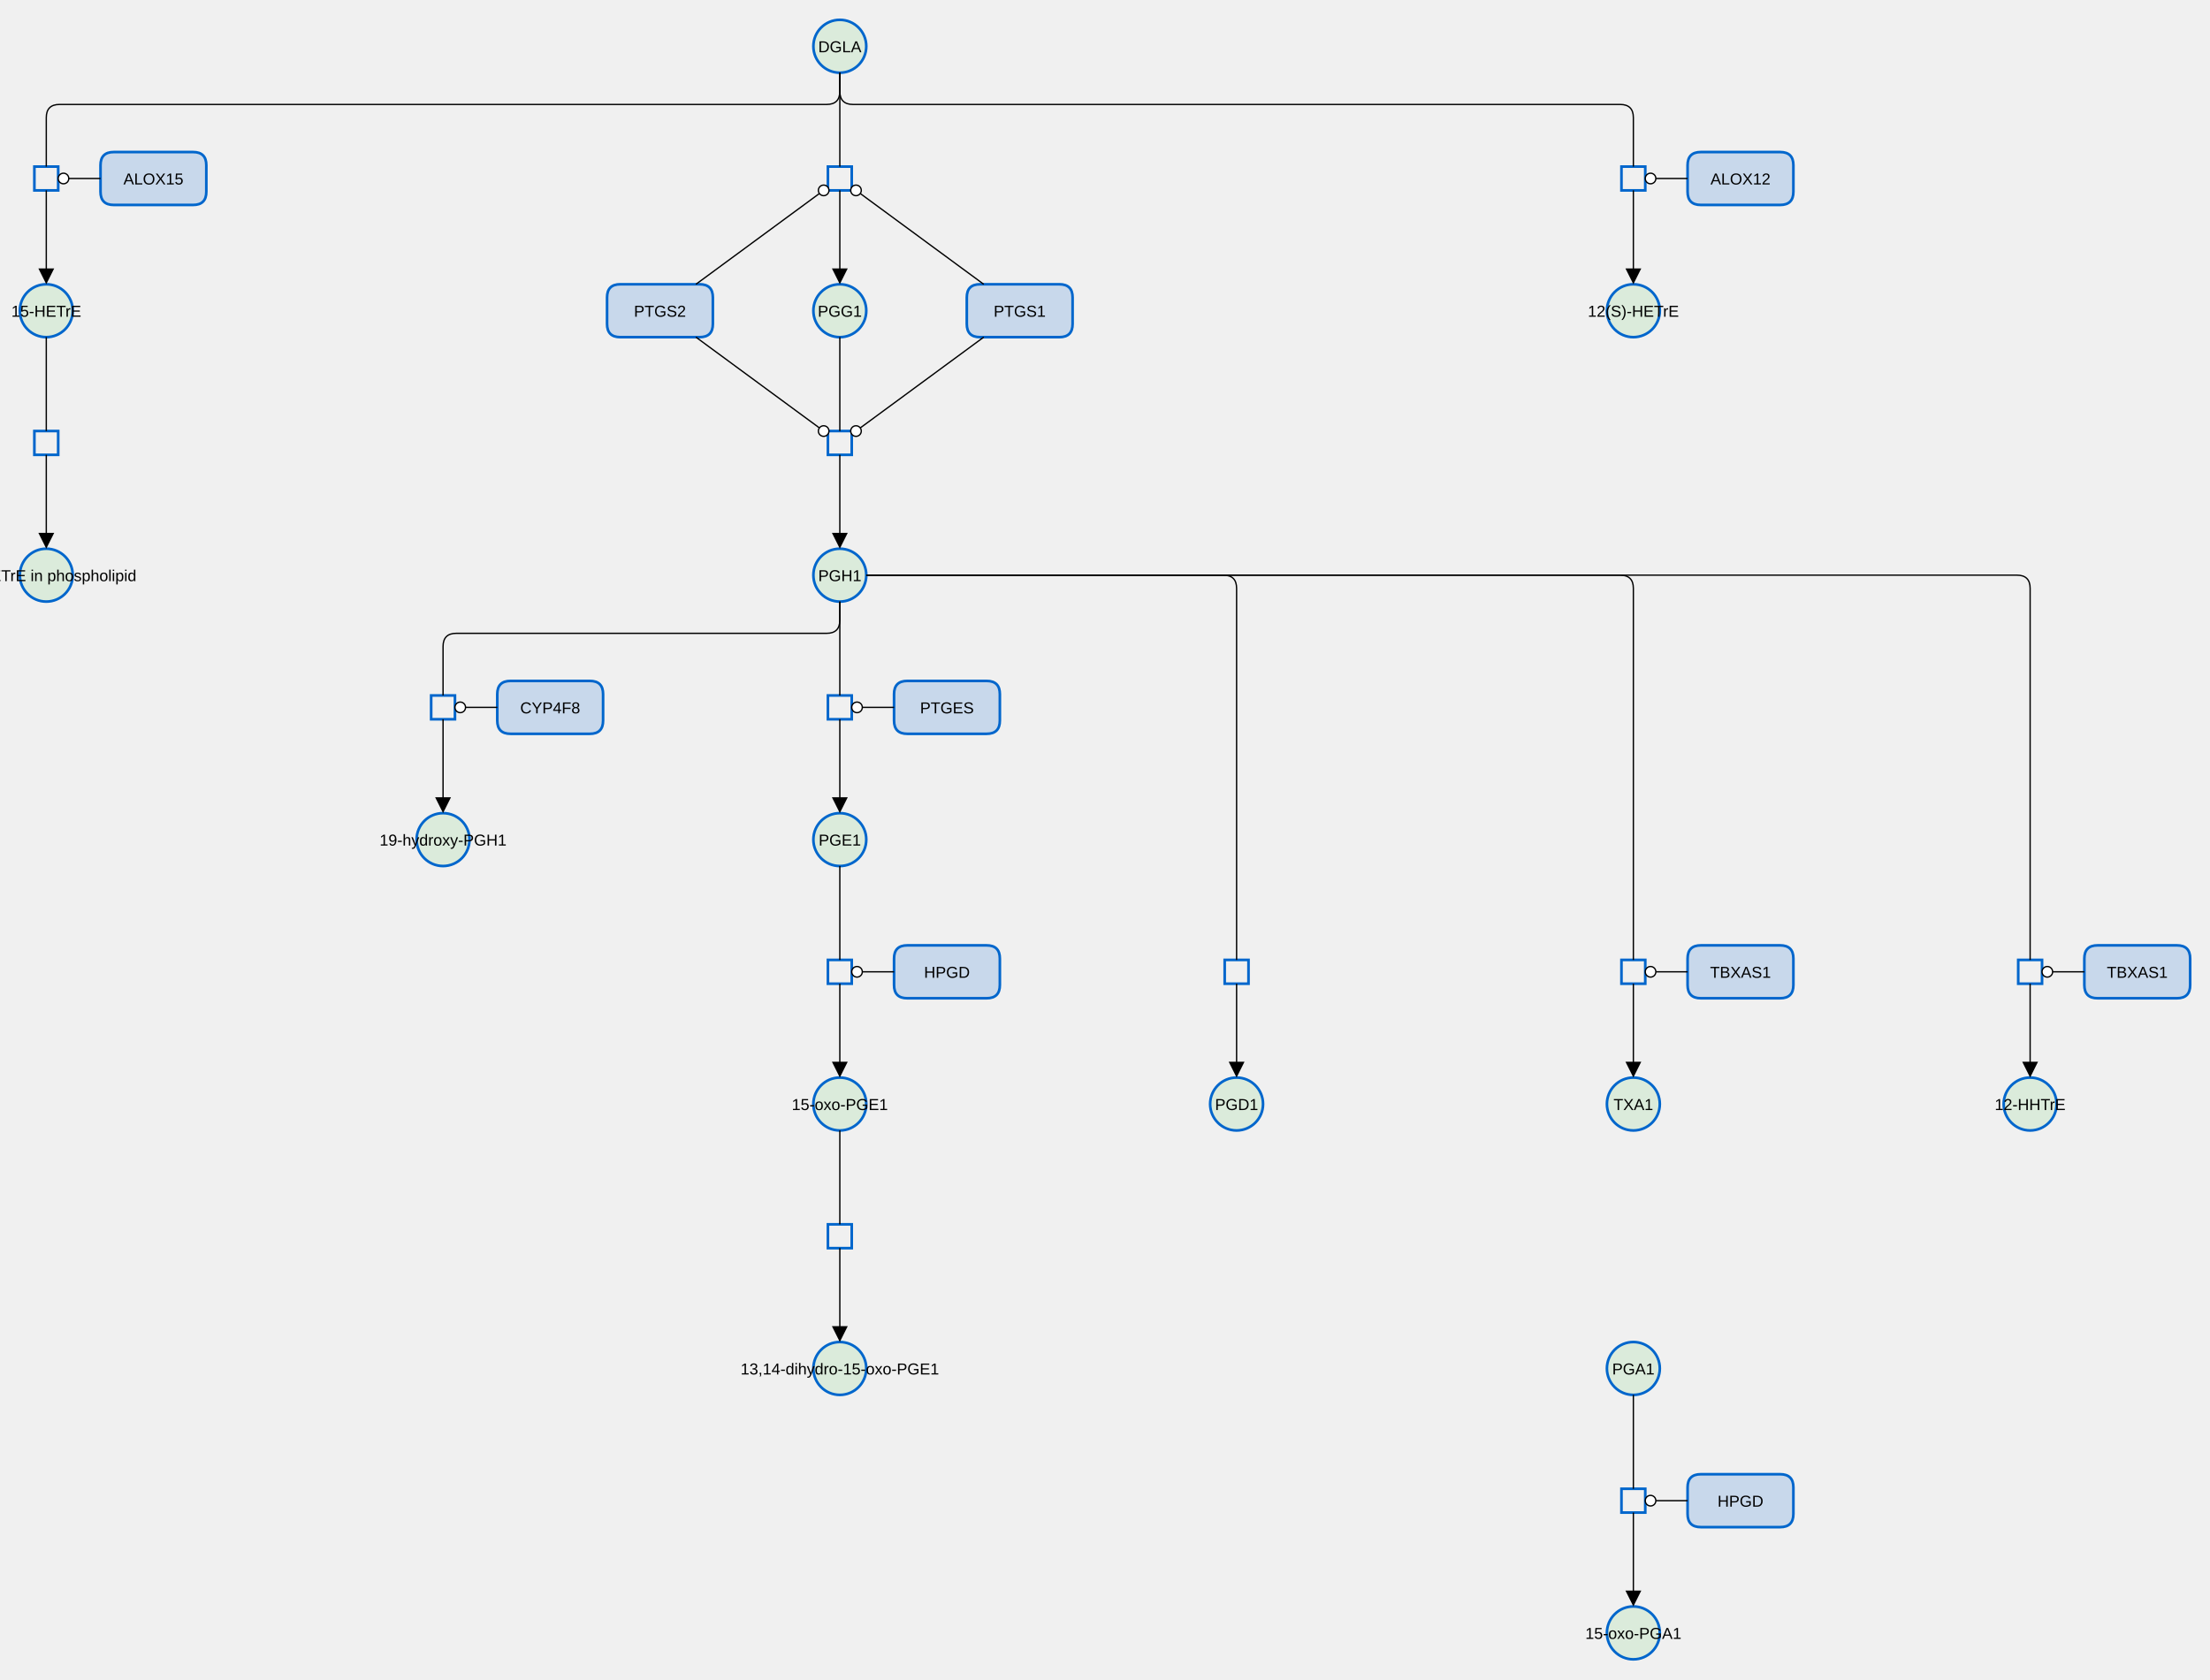
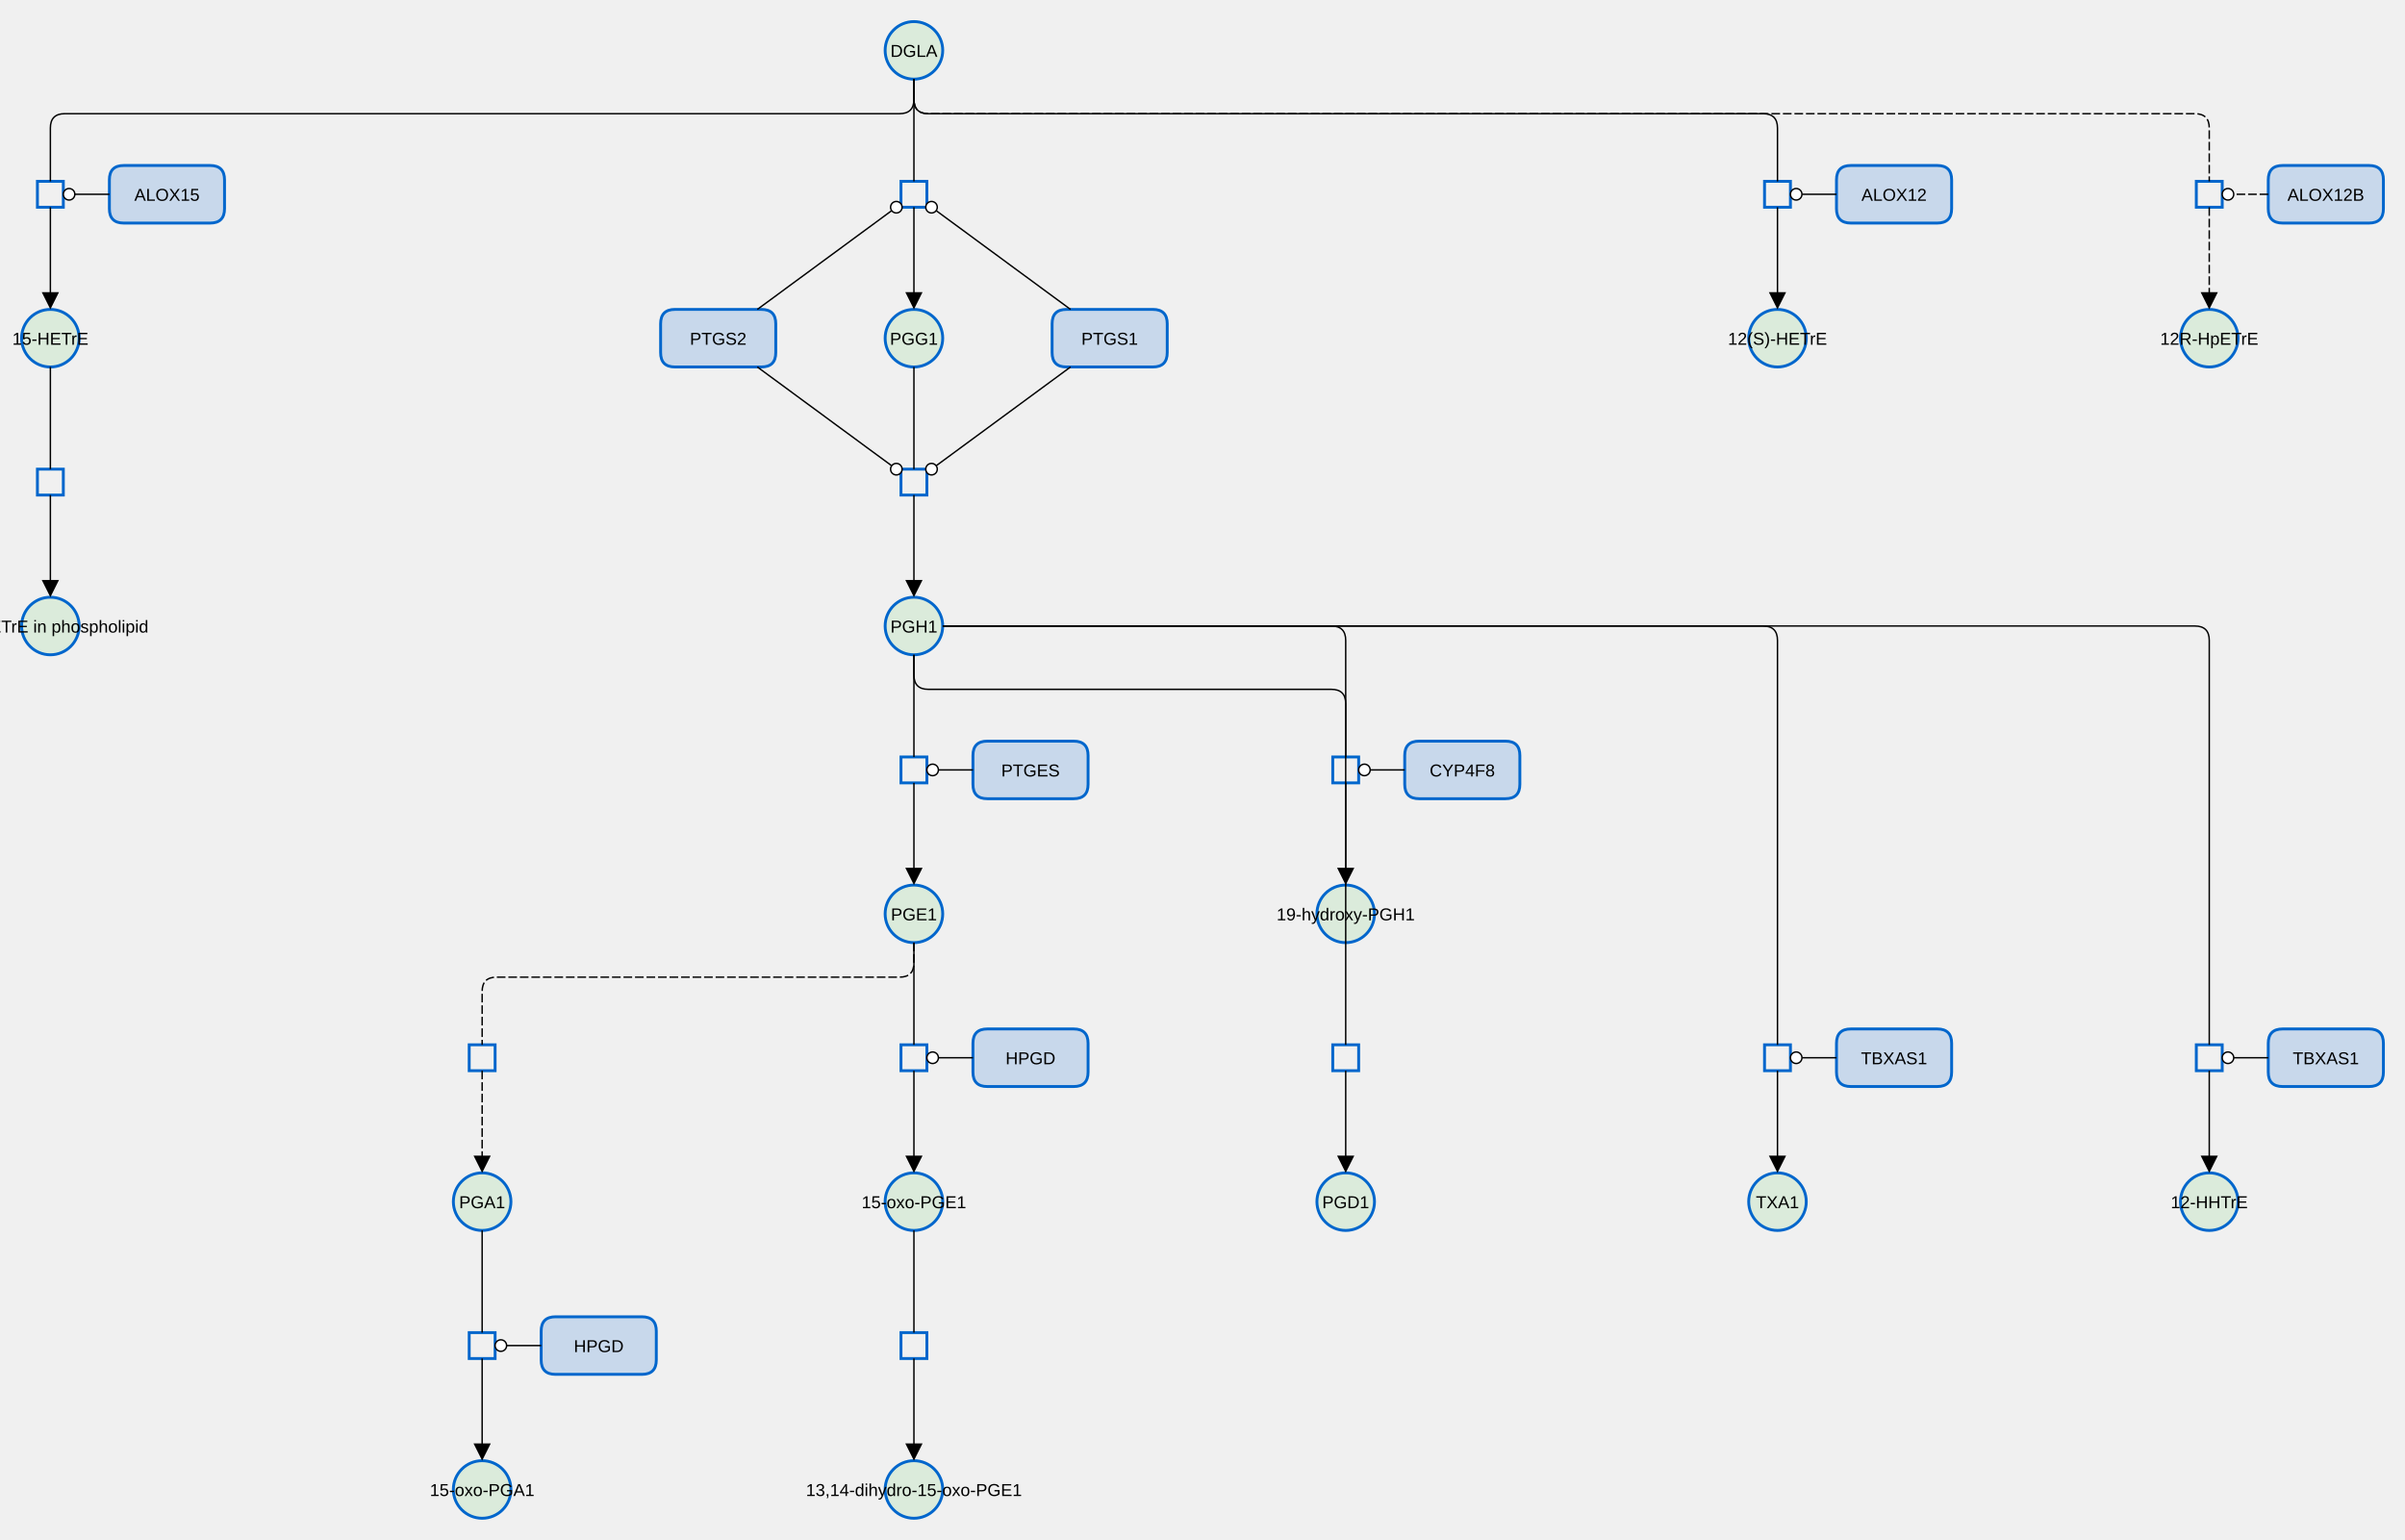
- <svg xmlns="http://www.w3.org/2000/svg" width="1671" height="1270" viewBox="0 0 1671 1270" stroke-linecap="butt" stroke-miterlimit="10">
+ <svg xmlns="http://www.w3.org/2000/svg" width="1671" height="1070" viewBox="0 0 1671 1070" stroke-linecap="butt" stroke-miterlimit="10">
  <g transform="translate(635,35)">
    <path d="M-20 0 C-20 -11.046 -11.046 -20 0 -20 L0 -20 C11.046 -20 20 -11.046 20 0 L20 0 C20 11.046 11.046 20 0 20 L0 20 C-11.046 20 -20 11.046 -20 0 Z" fill="#DBEBDB" stroke="none" />
    <path d="M-20 0 C-20 -11.046 -11.046 -20 0 -20 L0 -20 C11.046 -20 20 -11.046 20 0 L20 0 C20 11.046 11.046 20 0 20 L0 20 C-11.046 20 -20 11.046 -20 0 Z" fill="none" stroke="#0066CC" stroke-width="2" />
    <text x="0" y="4.535" text-anchor="middle" font-family="'Dialog', Arial, Helvetica, sans-serif" font-size="12" fill="#000000" stroke="none" xml:space="preserve">DGLA</text>
    <path d="M-20 200 C-20 188.954 -11.046 180 0 180 L0 180 C11.046 180 20 188.954 20 200 L20 200 C20 211.046 11.046 220 0 220 L0 220 C-11.046 220 -20 211.046 -20 200 Z" fill="#DBEBDB" stroke="none" />
    <path d="M-20 200 C-20 188.954 -11.046 180 0 180 L0 180 C11.046 180 20 188.954 20 200 L20 200 C20 211.046 11.046 220 0 220 L0 220 C-11.046 220 -20 211.046 -20 200 Z" fill="none" stroke="#0066CC" stroke-width="2" />
    <text x="0" y="204.535" text-anchor="middle" font-family="'Dialog', Arial, Helvetica, sans-serif" font-size="12" fill="#000000" stroke="none" xml:space="preserve">PGG1</text>
    <path d="M-20 400 C-20 388.954 -11.046 380 0 380 L0 380 C11.046 380 20 388.954 20 400 L20 400 C20 411.046 11.046 420 0 420 L0 420 C-11.046 420 -20 411.046 -20 400 Z" fill="#DBEBDB" stroke="none" />
    <path d="M-20 400 C-20 388.954 -11.046 380 0 380 L0 380 C11.046 380 20 388.954 20 400 L20 400 C20 411.046 11.046 420 0 420 L0 420 C-11.046 420 -20 411.046 -20 400 Z" fill="none" stroke="#0066CC" stroke-width="2" />
    <text x="0" y="404.535" text-anchor="middle" font-family="'Dialog', Arial, Helvetica, sans-serif" font-size="12" fill="#000000" stroke="none" xml:space="preserve">PGH1</text>
    <path d="M-20 600 C-20 588.954 -11.046 580 0 580 L0 580 C11.046 580 20 588.954 20 600 L20 600 C20 611.046 11.046 620 0 620 L0 620 C-11.046 620 -20 611.046 -20 600 Z" fill="#DBEBDB" stroke="none" />
    <path d="M-20 600 C-20 588.954 -11.046 580 0 580 L0 580 C11.046 580 20 588.954 20 600 L20 600 C20 611.046 11.046 620 0 620 L0 620 C-11.046 620 -20 611.046 -20 600 Z" fill="none" stroke="#0066CC" stroke-width="2" />
    <text x="0" y="604.535" text-anchor="middle" font-family="'Dialog', Arial, Helvetica, sans-serif" font-size="12" fill="#000000" stroke="none" xml:space="preserve">PGE1</text>
    <path d="M280 800 C280 788.954 288.954 780 300 780 L300 780 C311.046 780 320 788.954 320 800 L320 800 C320 811.046 311.046 820 300 820 L300 820 C288.954 820 280 811.046 280 800 Z" fill="#DBEBDB" stroke="none" />
    <path d="M280 800 C280 788.954 288.954 780 300 780 L300 780 C311.046 780 320 788.954 320 800 L320 800 C320 811.046 311.046 820 300 820 L300 820 C288.954 820 280 811.046 280 800 Z" fill="none" stroke="#0066CC" stroke-width="2" />
    <text x="300" y="804.535" text-anchor="middle" font-family="'Dialog', Arial, Helvetica, sans-serif" font-size="12" fill="#000000" stroke="none" xml:space="preserve">PGD1</text>
    <path d="M580 800 C580 788.954 588.954 780 600 780 L600 780 C611.046 780 620 788.954 620 800 L620 800 C620 811.046 611.046 820 600 820 L600 820 C588.954 820 580 811.046 580 800 Z" fill="#DBEBDB" stroke="none" />
    <path d="M580 800 C580 788.954 588.954 780 600 780 L600 780 C611.046 780 620 788.954 620 800 L620 800 C620 811.046 611.046 820 600 820 L600 820 C588.954 820 580 811.046 580 800 Z" fill="none" stroke="#0066CC" stroke-width="2" />
    <text x="600" y="804.535" text-anchor="middle" font-family="'Dialog', Arial, Helvetica, sans-serif" font-size="12" fill="#000000" stroke="none" xml:space="preserve">TXA1</text>
    <path d="M880 800 C880 788.954 888.954 780 900 780 L900 780 C911.046 780 920 788.954 920 800 L920 800 C920 811.046 911.046 820 900 820 L900 820 C888.954 820 880 811.046 880 800 Z" fill="#DBEBDB" stroke="none" />
    <path d="M880 800 C880 788.954 888.954 780 900 780 L900 780 C911.046 780 920 788.954 920 800 L920 800 C920 811.046 911.046 820 900 820 L900 820 C888.954 820 880 811.046 880 800 Z" fill="none" stroke="#0066CC" stroke-width="2" />
    <text x="900" y="804.535" text-anchor="middle" font-family="'Dialog', Arial, Helvetica, sans-serif" font-size="12" fill="#000000" stroke="none" xml:space="preserve">12-HHTrE</text>
    <path d="M-20 800 C-20 788.954 -11.046 780 0 780 L0 780 C11.046 780 20 788.954 20 800 L20 800 C20 811.046 11.046 820 0 820 L0 820 C-11.046 820 -20 811.046 -20 800 Z" fill="#DBEBDB" stroke="none" />
    <path d="M-20 800 C-20 788.954 -11.046 780 0 780 L0 780 C11.046 780 20 788.954 20 800 L20 800 C20 811.046 11.046 820 0 820 L0 820 C-11.046 820 -20 811.046 -20 800 Z" fill="none" stroke="#0066CC" stroke-width="2" />
    <text x="0" y="804.535" text-anchor="middle" font-family="'Dialog', Arial, Helvetica, sans-serif" font-size="12" fill="#000000" stroke="none" xml:space="preserve">15-oxo-PGE1</text>
    <path d="M-20 1000 C-20 988.954 -11.046 980 0 980 L0 980 C11.046 980 20 988.954 20 1000 L20 1000 C20 1011.046 11.046 1020 0 1020 L0 1020 C-11.046 1020 -20 1011.046 -20 1000 Z" fill="#DBEBDB" stroke="none" />
    <path d="M-20 1000 C-20 988.954 -11.046 980 0 980 L0 980 C11.046 980 20 988.954 20 1000 L20 1000 C20 1011.046 11.046 1020 0 1020 L0 1020 C-11.046 1020 -20 1011.046 -20 1000 Z" fill="none" stroke="#0066CC" stroke-width="2" />
    <text x="0" y="1004.535" text-anchor="middle" font-family="'Dialog', Arial, Helvetica, sans-serif" font-size="12" fill="#000000" stroke="none" xml:space="preserve">13,14-dihydro-15-oxo-PGE1</text>
-     <path d="M580 1000 C580 988.954 588.954 980 600 980 L600 980 C611.046 980 620 988.954 620 1000 L620 1000 C620 1011.046 611.046 1020 600 1020 L600 1020 C588.954 1020 580 1011.046 580 1000 Z" fill="#DBEBDB" stroke="none" />
-     <path d="M580 1000 C580 988.954 588.954 980 600 980 L600 980 C611.046 980 620 988.954 620 1000 L620 1000 C620 1011.046 611.046 1020 600 1020 L600 1020 C588.954 1020 580 1011.046 580 1000 Z" fill="none" stroke="#0066CC" stroke-width="2" />
-     <text x="600" y="1004.535" text-anchor="middle" font-family="'Dialog', Arial, Helvetica, sans-serif" font-size="12" fill="#000000" stroke="none" xml:space="preserve">PGA1</text>
-     <path d="M580 1200 C580 1188.954 588.954 1180 600 1180 L600 1180 C611.046 1180 620 1188.954 620 1200 L620 1200 C620 1211.046 611.046 1220 600 1220 L600 1220 C588.954 1220 580 1211.046 580 1200 Z" fill="#DBEBDB" stroke="none" />
-     <path d="M580 1200 C580 1188.954 588.954 1180 600 1180 L600 1180 C611.046 1180 620 1188.954 620 1200 L620 1200 C620 1211.046 611.046 1220 600 1220 L600 1220 C588.954 1220 580 1211.046 580 1200 Z" fill="none" stroke="#0066CC" stroke-width="2" />
-     <text x="600" y="1204.535" text-anchor="middle" font-family="'Dialog', Arial, Helvetica, sans-serif" font-size="12" fill="#000000" stroke="none" xml:space="preserve">15-oxo-PGA1</text>
-     <path d="M-320 600 C-320 588.954 -311.046 580 -300 580 L-300 580 C-288.954 580 -280 588.954 -280 600 L-280 600 C-280 611.046 -288.954 620 -300 620 L-300 620 C-311.046 620 -320 611.046 -320 600 Z" fill="#DBEBDB" stroke="none" />
-     <path d="M-320 600 C-320 588.954 -311.046 580 -300 580 L-300 580 C-288.954 580 -280 588.954 -280 600 L-280 600 C-280 611.046 -288.954 620 -300 620 L-300 620 C-311.046 620 -320 611.046 -320 600 Z" fill="none" stroke="#0066CC" stroke-width="2" />
-     <text x="-300" y="604.535" text-anchor="middle" font-family="'Dialog', Arial, Helvetica, sans-serif" font-size="12" fill="#000000" stroke="none" xml:space="preserve">19-hydroxy-PGH1</text>
+     <path d="M-320 800 C-320 788.954 -311.046 780 -300 780 L-300 780 C-288.954 780 -280 788.954 -280 800 L-280 800 C-280 811.046 -288.954 820 -300 820 L-300 820 C-311.046 820 -320 811.046 -320 800 Z" fill="#DBEBDB" stroke="none" />
+     <path d="M-320 800 C-320 788.954 -311.046 780 -300 780 L-300 780 C-288.954 780 -280 788.954 -280 800 L-280 800 C-280 811.046 -288.954 820 -300 820 L-300 820 C-311.046 820 -320 811.046 -320 800 Z" fill="none" stroke="#0066CC" stroke-width="2" />
+     <text x="-300" y="804.535" text-anchor="middle" font-family="'Dialog', Arial, Helvetica, sans-serif" font-size="12" fill="#000000" stroke="none" xml:space="preserve">PGA1</text>
+     <path d="M-320 1000 C-320 988.954 -311.046 980 -300 980 L-300 980 C-288.954 980 -280 988.954 -280 1000 L-280 1000 C-280 1011.046 -288.954 1020 -300 1020 L-300 1020 C-311.046 1020 -320 1011.046 -320 1000 Z" fill="#DBEBDB" stroke="none" />
+     <path d="M-320 1000 C-320 988.954 -311.046 980 -300 980 L-300 980 C-288.954 980 -280 988.954 -280 1000 L-280 1000 C-280 1011.046 -288.954 1020 -300 1020 L-300 1020 C-311.046 1020 -320 1011.046 -320 1000 Z" fill="none" stroke="#0066CC" stroke-width="2" />
+     <text x="-300" y="1004.535" text-anchor="middle" font-family="'Dialog', Arial, Helvetica, sans-serif" font-size="12" fill="#000000" stroke="none" xml:space="preserve">15-oxo-PGA1</text>
+     <path d="M280 600 C280 588.954 288.954 580 300 580 L300 580 C311.046 580 320 588.954 320 600 L320 600 C320 611.046 311.046 620 300 620 L300 620 C288.954 620 280 611.046 280 600 Z" fill="#DBEBDB" stroke="none" />
+     <path d="M280 600 C280 588.954 288.954 580 300 580 L300 580 C311.046 580 320 588.954 320 600 L320 600 C320 611.046 311.046 620 300 620 L300 620 C288.954 620 280 611.046 280 600 Z" fill="none" stroke="#0066CC" stroke-width="2" />
+     <text x="300" y="604.535" text-anchor="middle" font-family="'Dialog', Arial, Helvetica, sans-serif" font-size="12" fill="#000000" stroke="none" xml:space="preserve">19-hydroxy-PGH1</text>
    <path d="M-620 200 C-620 188.954 -611.046 180 -600 180 L-600 180 C-588.954 180 -580 188.954 -580 200 L-580 200 C-580 211.046 -588.954 220 -600 220 L-600 220 C-611.046 220 -620 211.046 -620 200 Z" fill="#DBEBDB" stroke="none" />
    <path d="M-620 200 C-620 188.954 -611.046 180 -600 180 L-600 180 C-588.954 180 -580 188.954 -580 200 L-580 200 C-580 211.046 -588.954 220 -600 220 L-600 220 C-611.046 220 -620 211.046 -620 200 Z" fill="none" stroke="#0066CC" stroke-width="2" />
    <text x="-600" y="204.535" text-anchor="middle" font-family="'Dialog', Arial, Helvetica, sans-serif" font-size="12" fill="#000000" stroke="none" xml:space="preserve">15-HETrE</text>
    <path d="M-620 400 C-620 388.954 -611.046 380 -600 380 L-600 380 C-588.954 380 -580 388.954 -580 400 L-580 400 C-580 411.046 -588.954 420 -600 420 L-600 420 C-611.046 420 -620 411.046 -620 400 Z" fill="#DBEBDB" stroke="none" />
    <path d="M-620 400 C-620 388.954 -611.046 380 -600 380 L-600 380 C-588.954 380 -580 388.954 -580 400 L-580 400 C-580 411.046 -588.954 420 -600 420 L-600 420 C-611.046 420 -620 411.046 -620 400 Z" fill="none" stroke="#0066CC" stroke-width="2" />
    <text x="-600" y="404.535" text-anchor="middle" font-family="'Dialog', Arial, Helvetica, sans-serif" font-size="12" fill="#000000" stroke="none" xml:space="preserve">15-HETrE in phospholipid</text>
    <path d="M580 200 C580 188.954 588.954 180 600 180 L600 180 C611.046 180 620 188.954 620 200 L620 200 C620 211.046 611.046 220 600 220 L600 220 C588.954 220 580 211.046 580 200 Z" fill="#DBEBDB" stroke="none" />
    <path d="M580 200 C580 188.954 588.954 180 600 180 L600 180 C611.046 180 620 188.954 620 200 L620 200 C620 211.046 611.046 220 600 220 L600 220 C588.954 220 580 211.046 580 200 Z" fill="none" stroke="#0066CC" stroke-width="2" />
    <text x="600" y="204.535" text-anchor="middle" font-family="'Dialog', Arial, Helvetica, sans-serif" font-size="12" fill="#000000" stroke="none" xml:space="preserve">12(S)-HETrE</text>
+     <path d="M880 200 C880 188.954 888.954 180 900 180 L900 180 C911.046 180 920 188.954 920 200 L920 200 C920 211.046 911.046 220 900 220 L900 220 C888.954 220 880 211.046 880 200 Z" fill="#DBEBDB" stroke="none" />
+     <path d="M880 200 C880 188.954 888.954 180 900 180 L900 180 C911.046 180 920 188.954 920 200 L920 200 C920 211.046 911.046 220 900 220 L900 220 C888.954 220 880 211.046 880 200 Z" fill="none" stroke="#0066CC" stroke-width="2" />
+     <text x="900" y="204.535" text-anchor="middle" font-family="'Dialog', Arial, Helvetica, sans-serif" font-size="12" fill="#000000" stroke="none" xml:space="preserve">12R-HpETrE</text>
    <path d="M-9 91 L9 91 L9 109 L-9 109 Z" fill="none" stroke="#0066CC" stroke-width="2" />
    <path d="M-9 291 L9 291 L9 309 L-9 309 Z" fill="none" stroke="#0066CC" stroke-width="2" />
    <path d="M-9 491 L9 491 L9 509 L-9 509 Z" fill="none" stroke="#0066CC" stroke-width="2" />
    <path d="M291 691 L309 691 L309 709 L291 709 Z" fill="none" stroke="#0066CC" stroke-width="2" />
    <path d="M591 691 L609 691 L609 709 L591 709 Z" fill="none" stroke="#0066CC" stroke-width="2" />
    <path d="M891 691 L909 691 L909 709 L891 709 Z" fill="none" stroke="#0066CC" stroke-width="2" />
    <path d="M-9 691 L9 691 L9 709 L-9 709 Z" fill="none" stroke="#0066CC" stroke-width="2" />
    <path d="M-9 891 L9 891 L9 909 L-9 909 Z" fill="none" stroke="#0066CC" stroke-width="2" />
-     <path d="M591 1091 L609 1091 L609 1109 L591 1109 Z" fill="none" stroke="#0066CC" stroke-width="2" />
-     <path d="M-309 491 L-291 491 L-291 509 L-309 509 Z" fill="none" stroke="#0066CC" stroke-width="2" />
+     <path d="M-309 891 L-291 891 L-291 909 L-309 909 Z" fill="none" stroke="#0066CC" stroke-width="2" />
+     <path d="M291 491 L309 491 L309 509 L291 509 Z" fill="none" stroke="#0066CC" stroke-width="2" />
    <path d="M-609 291 L-591 291 L-591 309 L-609 309 Z" fill="none" stroke="#0066CC" stroke-width="2" />
    <path d="M-609 91 L-591 91 L-591 109 L-609 109 Z" fill="none" stroke="#0066CC" stroke-width="2" />
    <path d="M591 91 L609 91 L609 109 L591 109 Z" fill="none" stroke="#0066CC" stroke-width="2" />
+     <path d="M891 91 L909 91 L909 109 L891 109 Z" fill="none" stroke="#0066CC" stroke-width="2" />
+     <path d="M-309 691 L-291 691 L-291 709 L-309 709 Z" fill="none" stroke="#0066CC" stroke-width="2" />
    <path d="M96 190 Q96 180 106 180 L166 180 Q176 180 176 190 L176 210 Q176 220 166 220 L106 220 Q96 220 96 210 Z" fill="#C8D8EB" stroke="none" />
    <path d="M96 190 Q96 180 106 180 L166 180 Q176 180 176 190 L176 210 Q176 220 166 220 L106 220 Q96 220 96 210 Z" fill="none" stroke="#0066CC" stroke-width="2" />
    <text x="136" y="204.535" text-anchor="middle" font-family="'Dialog', Arial, Helvetica, sans-serif" font-size="12" fill="#000000" stroke="none" xml:space="preserve">PTGS1</text>
    <path d="M-176 190 Q-176 180 -166 180 L-106 180 Q-96 180 -96 190 L-96 210 Q-96 220 -106 220 L-166 220 Q-176 220 -176 210 Z" fill="#C8D8EB" stroke="none" />
    <path d="M-176 190 Q-176 180 -166 180 L-106 180 Q-96 180 -96 190 L-96 210 Q-96 220 -106 220 L-166 220 Q-176 220 -176 210 Z" fill="none" stroke="#0066CC" stroke-width="2" />
    <text x="-136" y="204.535" text-anchor="middle" font-family="'Dialog', Arial, Helvetica, sans-serif" font-size="12" fill="#000000" stroke="none" xml:space="preserve">PTGS2</text>
    <path d="M41 490 Q41 480 51 480 L111 480 Q121 480 121 490 L121 510 Q121 520 111 520 L51 520 Q41 520 41 510 Z" fill="#C8D8EB" stroke="none" />
    <path d="M41 490 Q41 480 51 480 L111 480 Q121 480 121 490 L121 510 Q121 520 111 520 L51 520 Q41 520 41 510 Z" fill="none" stroke="#0066CC" stroke-width="2" />
    <text x="81" y="504.535" text-anchor="middle" font-family="'Dialog', Arial, Helvetica, sans-serif" font-size="12" fill="#000000" stroke="none" xml:space="preserve">PTGES</text>
    <path d="M41 690 Q41 680 51 680 L111 680 Q121 680 121 690 L121 710 Q121 720 111 720 L51 720 Q41 720 41 710 Z" fill="#C8D8EB" stroke="none" />
    <path d="M41 690 Q41 680 51 680 L111 680 Q121 680 121 690 L121 710 Q121 720 111 720 L51 720 Q41 720 41 710 Z" fill="none" stroke="#0066CC" stroke-width="2" />
    <text x="81" y="704.535" text-anchor="middle" font-family="'Dialog', Arial, Helvetica, sans-serif" font-size="12" fill="#000000" stroke="none" xml:space="preserve">HPGD</text>
    <path d="M641 690 Q641 680 651 680 L711 680 Q721 680 721 690 L721 710 Q721 720 711 720 L651 720 Q641 720 641 710 Z" fill="#C8D8EB" stroke="none" />
    <path d="M641 690 Q641 680 651 680 L711 680 Q721 680 721 690 L721 710 Q721 720 711 720 L651 720 Q641 720 641 710 Z" fill="none" stroke="#0066CC" stroke-width="2" />
    <text x="681" y="704.535" text-anchor="middle" font-family="'Dialog', Arial, Helvetica, sans-serif" font-size="12" fill="#000000" stroke="none" xml:space="preserve">TBXAS1</text>
    <path d="M941 690 Q941 680 951 680 L1011 680 Q1021 680 1021 690 L1021 710 Q1021 720 1011 720 L951 720 Q941 720 941 710 Z" fill="#C8D8EB" stroke="none" />
    <path d="M941 690 Q941 680 951 680 L1011 680 Q1021 680 1021 690 L1021 710 Q1021 720 1011 720 L951 720 Q941 720 941 710 Z" fill="none" stroke="#0066CC" stroke-width="2" />
    <text x="981" y="704.535" text-anchor="middle" font-family="'Dialog', Arial, Helvetica, sans-serif" font-size="12" fill="#000000" stroke="none" xml:space="preserve">TBXAS1</text>
-     <path d="M-259 490 Q-259 480 -249 480 L-189 480 Q-179 480 -179 490 L-179 510 Q-179 520 -189 520 L-249 520 Q-259 520 -259 510 Z" fill="#C8D8EB" stroke="none" />
-     <path d="M-259 490 Q-259 480 -249 480 L-189 480 Q-179 480 -179 490 L-179 510 Q-179 520 -189 520 L-249 520 Q-259 520 -259 510 Z" fill="none" stroke="#0066CC" stroke-width="2" />
-     <text x="-219" y="504.535" text-anchor="middle" font-family="'Dialog', Arial, Helvetica, sans-serif" font-size="12" fill="#000000" stroke="none" xml:space="preserve">CYP4F8</text>
+     <path d="M341 490 Q341 480 351 480 L411 480 Q421 480 421 490 L421 510 Q421 520 411 520 L351 520 Q341 520 341 510 Z" fill="#C8D8EB" stroke="none" />
+     <path d="M341 490 Q341 480 351 480 L411 480 Q421 480 421 490 L421 510 Q421 520 411 520 L351 520 Q341 520 341 510 Z" fill="none" stroke="#0066CC" stroke-width="2" />
+     <text x="381" y="504.535" text-anchor="middle" font-family="'Dialog', Arial, Helvetica, sans-serif" font-size="12" fill="#000000" stroke="none" xml:space="preserve">CYP4F8</text>
    <path d="M-559 90 Q-559 80 -549 80 L-489 80 Q-479 80 -479 90 L-479 110 Q-479 120 -489 120 L-549 120 Q-559 120 -559 110 Z" fill="#C8D8EB" stroke="none" />
    <path d="M-559 90 Q-559 80 -549 80 L-489 80 Q-479 80 -479 90 L-479 110 Q-479 120 -489 120 L-549 120 Q-559 120 -559 110 Z" fill="none" stroke="#0066CC" stroke-width="2" />
    <text x="-519" y="104.535" text-anchor="middle" font-family="'Dialog', Arial, Helvetica, sans-serif" font-size="12" fill="#000000" stroke="none" xml:space="preserve">ALOX15</text>
    <path d="M641 90 Q641 80 651 80 L711 80 Q721 80 721 90 L721 110 Q721 120 711 120 L651 120 Q641 120 641 110 Z" fill="#C8D8EB" stroke="none" />
    <path d="M641 90 Q641 80 651 80 L711 80 Q721 80 721 90 L721 110 Q721 120 711 120 L651 120 Q641 120 641 110 Z" fill="none" stroke="#0066CC" stroke-width="2" />
    <text x="681" y="104.535" text-anchor="middle" font-family="'Dialog', Arial, Helvetica, sans-serif" font-size="12" fill="#000000" stroke="none" xml:space="preserve">ALOX12</text>
-     <path d="M641 1090 Q641 1080 651 1080 L711 1080 Q721 1080 721 1090 L721 1110 Q721 1120 711 1120 L651 1120 Q641 1120 641 1110 Z" fill="#C8D8EB" stroke="none" />
-     <path d="M641 1090 Q641 1080 651 1080 L711 1080 Q721 1080 721 1090 L721 1110 Q721 1120 711 1120 L651 1120 Q641 1120 641 1110 Z" fill="none" stroke="#0066CC" stroke-width="2" />
-     <text x="681" y="1104.535" text-anchor="middle" font-family="'Dialog', Arial, Helvetica, sans-serif" font-size="12" fill="#000000" stroke="none" xml:space="preserve">HPGD</text>
+     <path d="M-259 890 Q-259 880 -249 880 L-189 880 Q-179 880 -179 890 L-179 910 Q-179 920 -189 920 L-249 920 Q-259 920 -259 910 Z" fill="#C8D8EB" stroke="none" />
+     <path d="M-259 890 Q-259 880 -249 880 L-189 880 Q-179 880 -179 890 L-179 910 Q-179 920 -189 920 L-249 920 Q-259 920 -259 910 Z" fill="none" stroke="#0066CC" stroke-width="2" />
+     <text x="-219" y="904.535" text-anchor="middle" font-family="'Dialog', Arial, Helvetica, sans-serif" font-size="12" fill="#000000" stroke="none" xml:space="preserve">HPGD</text>
+     <path d="M941 90 Q941 80 951 80 L1011 80 Q1021 80 1021 90 L1021 110 Q1021 120 1011 120 L951 120 Q941 120 941 110 Z" fill="#C8D8EB" stroke="none" />
+     <path d="M941 90 Q941 80 951 80 L1011 80 Q1021 80 1021 90 L1021 110 Q1021 120 1011 120 L951 120 Q941 120 941 110 Z" fill="none" stroke="#0066CC" stroke-width="2" />
+     <text x="981" y="104.535" text-anchor="middle" font-family="'Dialog', Arial, Helvetica, sans-serif" font-size="12" fill="#000000" stroke="none" xml:space="preserve">ALOX12B</text>
    <path d="M108.8 180 L15.445 111.357" fill="none" stroke="#000000" />
    <circle cx="12.223" cy="108.987" r="4" fill="white" stroke="#000000" />
    <path d="M108.8 220 L15.445 288.643" fill="none" stroke="#000000" />
    <circle cx="12.223" cy="291.013" r="4" fill="white" stroke="#000000" />
    <path d="M-108.8 180 L-15.445 111.357" fill="none" stroke="#000000" />
    <circle cx="-12.223" cy="108.987" r="4" fill="white" stroke="#000000" />
    <path d="M-108.8 220 L-15.445 288.643" fill="none" stroke="#000000" />
    <circle cx="-12.223" cy="291.013" r="4" fill="white" stroke="#000000" />
    <path d="M0 20 L0 91" fill="none" stroke="#000000" />
    <path d="M0 109 L0 169" fill="none" stroke="#000000" />
    <path d="M0 180 L-6 168 L6 168 Z" fill="#000000" stroke="none" />
    <path d="M0 220 L0 291" fill="none" stroke="#000000" />
    <path d="M0 309 L0 369" fill="none" stroke="#000000" />
    <path d="M0 380 L-6 368 L6 368 Z" fill="#000000" stroke="none" />
    <path d="M41 500 L17 500" fill="none" stroke="#000000" />
    <circle cx="13" cy="500" r="4" fill="white" stroke="#000000" />
    <path d="M0 420 L0 491" fill="none" stroke="#000000" />
    <path d="M0 509 L0 569" fill="none" stroke="#000000" />
    <path d="M0 580 L-6 568 L6 568 Z" fill="#000000" stroke="none" />
    <path d="M41 700 L17 700" fill="none" stroke="#000000" />
    <circle cx="13" cy="700" r="4" fill="white" stroke="#000000" />
    <path d="M0 620 L0 691" fill="none" stroke="#000000" />
    <path d="M0 709 L0 769" fill="none" stroke="#000000" />
    <path d="M0 780 L-6 768 L6 768 Z" fill="#000000" stroke="none" />
    <path d="M0 820 L0 891" fill="none" stroke="#000000" />
    <path d="M0 909 L0 969" fill="none" stroke="#000000" />
    <path d="M0 980 L-6 968 L6 968 Z" fill="#000000" stroke="none" />
    <path d="M20 400 L290 400 Q300 400 300 410 L300 691" fill="none" stroke="#000000" />
    <path d="M300 709 L300 769" fill="none" stroke="#000000" />
    <path d="M300 780 L294 768 L306 768 Z" fill="#000000" stroke="none" />
    <path d="M641 700 L617 700" fill="none" stroke="#000000" />
    <circle cx="613" cy="700" r="4" fill="white" stroke="#000000" />
    <path d="M20 400 L590 400 Q600 400 600 410 L600 691" fill="none" stroke="#000000" />
    <path d="M600 709 L600 769" fill="none" stroke="#000000" />
    <path d="M600 780 L594 768 L606 768 Z" fill="#000000" stroke="none" />
    <path d="M941 700 L917 700" fill="none" stroke="#000000" />
    <circle cx="913" cy="700" r="4" fill="white" stroke="#000000" />
    <path d="M20 400 L890 400 Q900 400 900 410 L900 691" fill="none" stroke="#000000" />
    <path d="M900 709 L900 769" fill="none" stroke="#000000" />
    <path d="M900 780 L894 768 L906 768 Z" fill="#000000" stroke="none" />
-     <path d="M-259 500 L-283 500" fill="none" stroke="#000000" />
-     <circle cx="-287" cy="500" r="4" fill="white" stroke="#000000" />
-     <path d="M0 420 L0 434 Q0 444 -10 444 L-290 444 Q-300 444 -300 454 L-300 491" fill="none" stroke="#000000" />
-     <path d="M-300 509 L-300 569" fill="none" stroke="#000000" />
-     <path d="M-300 580 L-306 568 L-294 568 Z" fill="#000000" stroke="none" />
+     <path d="M341 500 L317 500" fill="none" stroke="#000000" />
+     <circle cx="313" cy="500" r="4" fill="white" stroke="#000000" />
+     <path d="M0 420 L0 434 Q0 444 10 444 L290 444 Q300 444 300 454 L300 491" fill="none" stroke="#000000" />
+     <path d="M300 509 L300 569" fill="none" stroke="#000000" />
+     <path d="M300 580 L294 568 L306 568 Z" fill="#000000" stroke="none" />
    <path d="M-559 100 L-583 100" fill="none" stroke="#000000" />
    <circle cx="-587" cy="100" r="4" fill="white" stroke="#000000" />
    <path d="M0 20 L0 34 Q0 44 -10 44 L-590 44 Q-600 44 -600 54 L-600 91" fill="none" stroke="#000000" />
    <path d="M-600 109 L-600 169" fill="none" stroke="#000000" />
    <path d="M-600 180 L-606 168 L-594 168 Z" fill="#000000" stroke="none" />
    <path d="M-600 220 L-600 291" fill="none" stroke="#000000" />
    <path d="M-600 309 L-600 369" fill="none" stroke="#000000" />
    <path d="M-600 380 L-606 368 L-594 368 Z" fill="#000000" stroke="none" />
    <path d="M641 100 L617 100" fill="none" stroke="#000000" />
    <circle cx="613" cy="100" r="4" fill="white" stroke="#000000" />
    <path d="M0 20 L0 34 Q0 44 10 44 L590 44 Q600 44 600 54 L600 91" fill="none" stroke="#000000" />
    <path d="M600 109 L600 169" fill="none" stroke="#000000" />
    <path d="M600 180 L594 168 L606 168 Z" fill="#000000" stroke="none" />
-     <path d="M641 1100 L617 1100" fill="none" stroke="#000000" />
-     <circle cx="613" cy="1100" r="4" fill="white" stroke="#000000" />
-     <path d="M600 1020 L600 1091" fill="none" stroke="#000000" />
-     <path d="M600 1109 L600 1169" fill="none" stroke="#000000" />
-     <path d="M600 1180 L594 1168 L606 1168 Z" fill="#000000" stroke="none" />
+     <path d="M-259 900 L-283 900" fill="none" stroke="#000000" />
+     <circle cx="-287" cy="900" r="4" fill="white" stroke="#000000" />
+     <path d="M-300 820 L-300 891" fill="none" stroke="#000000" />
+     <path d="M-300 909 L-300 969" fill="none" stroke="#000000" />
+     <path d="M-300 980 L-306 968 L-294 968 Z" fill="#000000" stroke="none" />
+     <path d="M941 100 L917 100" fill="none" stroke="#000000" stroke-dasharray="6 2" />
+     <circle cx="913" cy="100" r="4" fill="white" stroke="#000000" />
+     <path d="M0 20 L0 34 Q0 44 10 44 L890 44 Q900 44 900 54 L900 91" fill="none" stroke="#000000" stroke-dasharray="6 2" />
+     <path d="M900 109 L900 169" fill="none" stroke="#000000" stroke-dasharray="6 2" />
+     <path d="M900 180 L894 168 L906 168 Z" fill="#000000" stroke="none" />
+     <path d="M0 620 L0 634 Q0 644 -10 644 L-290 644 Q-300 644 -300 654 L-300 691" fill="none" stroke="#000000" stroke-dasharray="6 2" />
+     <path d="M-300 709 L-300 769" fill="none" stroke="#000000" stroke-dasharray="6 2" />
+     <path d="M-300 780 L-306 768 L-294 768 Z" fill="#000000" stroke="none" />
  </g>
</svg>
